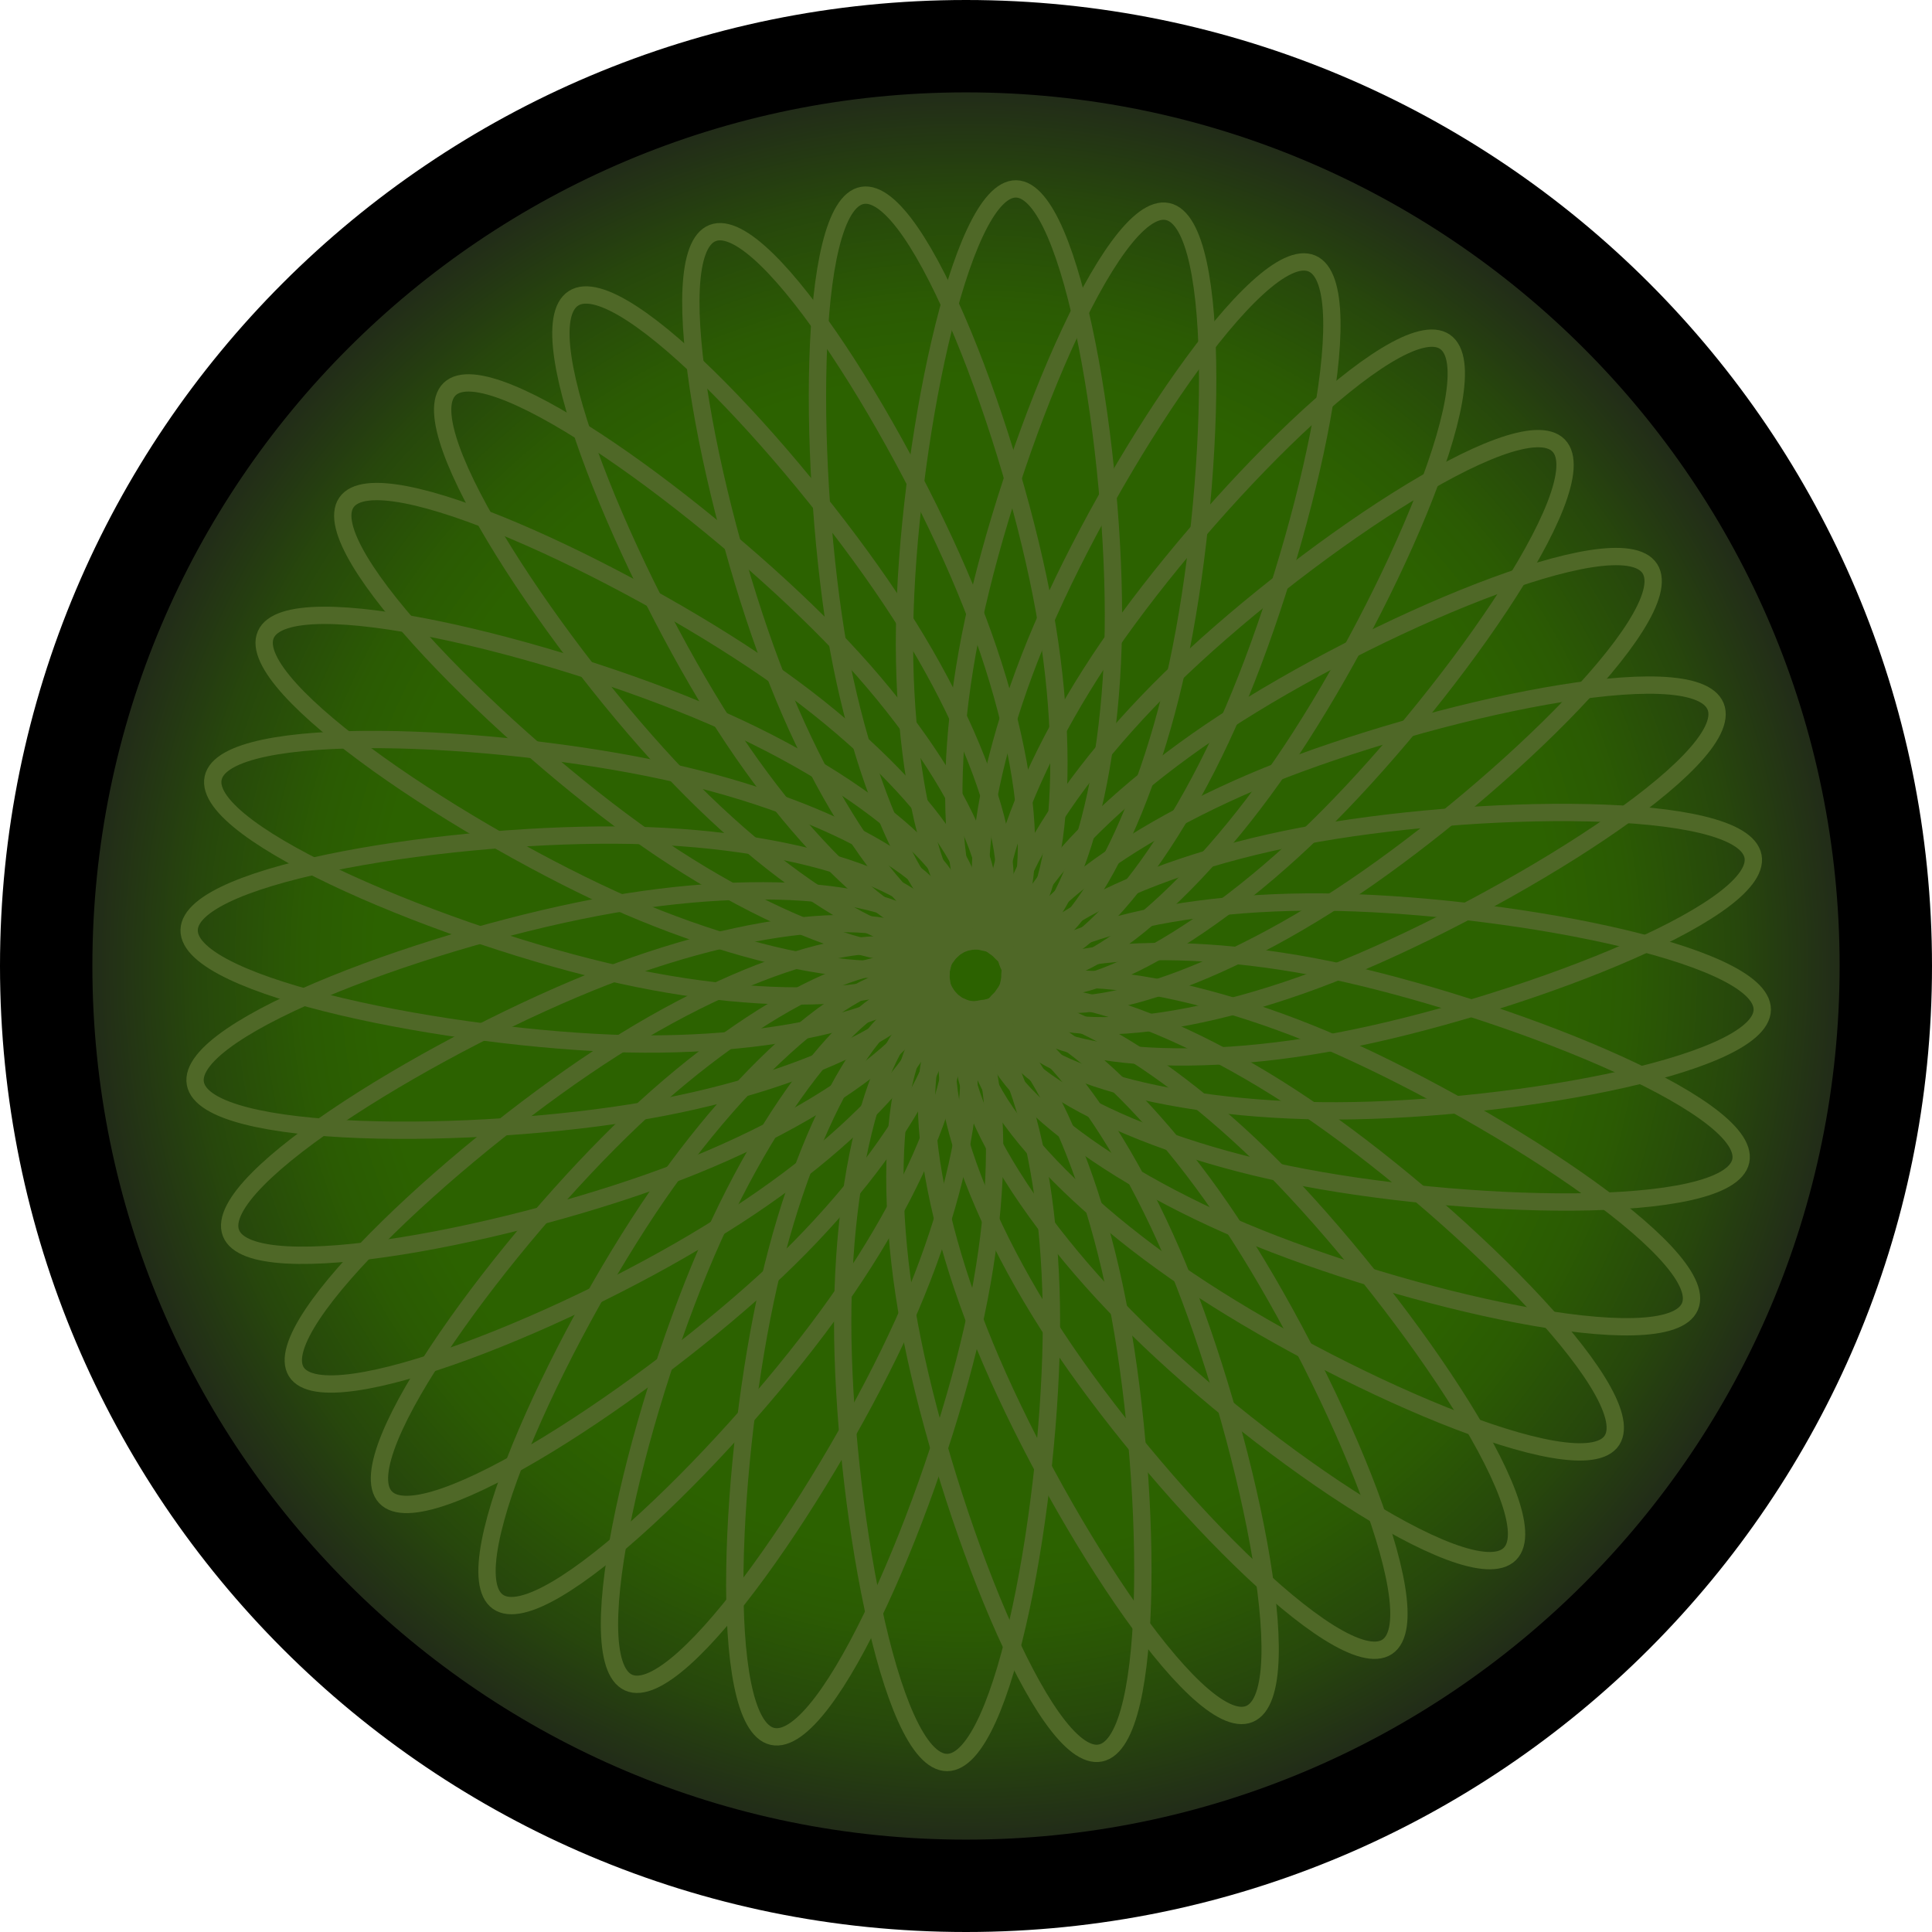
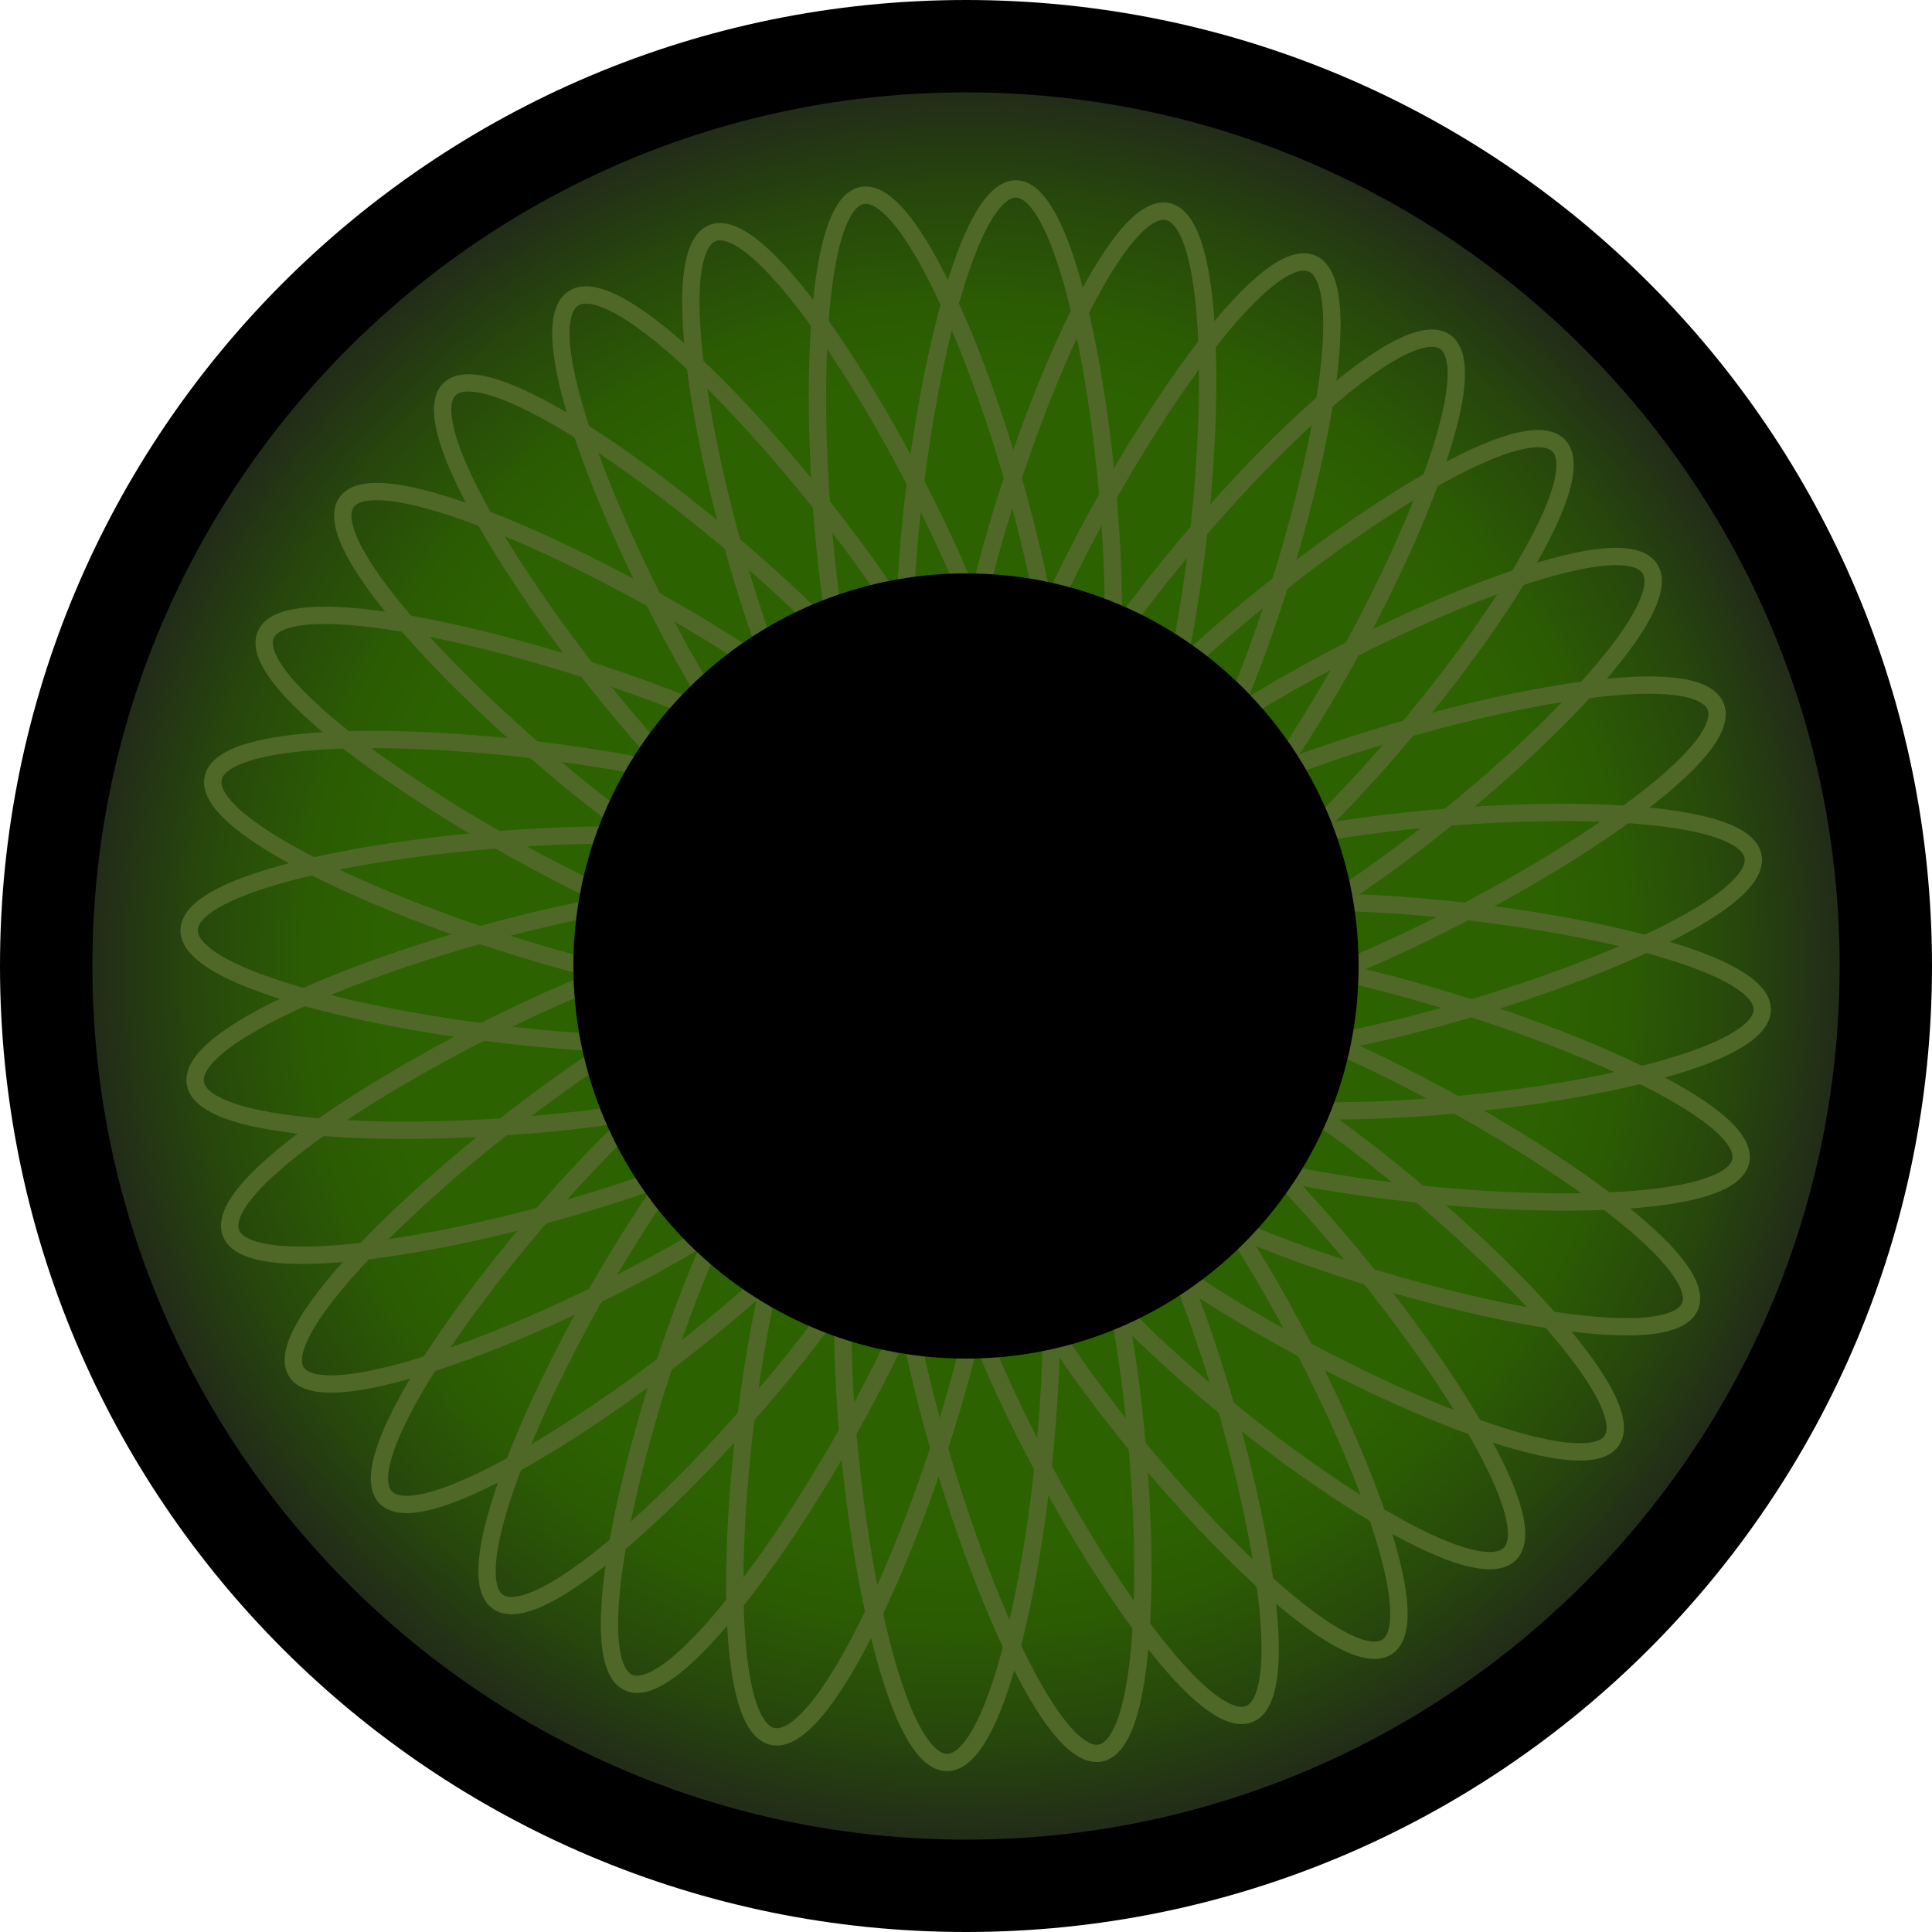
<svg xmlns="http://www.w3.org/2000/svg" viewBox="0 0 83.66 83.66">
  <defs>
-     <style>.cls-1{stroke:#000;stroke-width:4px;fill:url(#radial-gradient);}.cls-1,.cls-2{stroke-miterlimit:10;}.cls-2{fill:none;stroke:#4f6827;stroke-width:0.75px;}</style>
+     <style>
+       .cls-1{stroke:#000;stroke-width:4px;fill:url(#radial-gradient);}
+       .cls-1,.cls-2{stroke-miterlimit:10;}
+       .cls-2{fill:none;stroke:#4f6827;stroke-width:0.75px;}
+       .black{fill:#000;}
+     </style>
    <radialGradient id="radial-gradient" cx="41.83" cy="41.83" r="39.83" gradientUnits="userSpaceOnUse">
      <stop offset="0.64" stop-color="#2c6200" />
      <stop offset="0.72" stop-color="#2b5b03" />
      <stop offset="0.84" stop-color="#27470c" />
      <stop offset="0.97" stop-color="#21271b" />
      <stop offset="1" stop-color="#1f1f1f" />
    </radialGradient>
  </defs>
-   <g id="Layer_2" data-name="Layer 2">
-     <g id="Layer_4" data-name="Layer 4">
-       <circle id="iris" class="cls-1" cx="41.83" cy="41.83" r="39.83" />
-       <path class="cls-2" d="M45.53,57.23c0-7.6-2-13.76-4.52-13.76s-4.52,6.16-4.52,13.76,2,19.09,4.52,19.09S45.53,64.82,45.53,57.23Z" />
-       <path class="cls-2" d="M48.37,56.3c-1.47-7.45-4.65-13.1-7.1-12.61S38,50.61,39.51,58.06,45.2,76.4,47.65,75.91,49.85,63.76,48.37,56.3Z" />
-       <path class="cls-2" d="M51,54.85c-2.9-7-7.11-12-9.42-11s-1.83,7.41,1.07,14.44,9.14,16.88,11.45,15.93S53.88,61.87,51,54.85Z" />
-       <path class="cls-2" d="M53.27,52.91c-4.2-6.33-9.3-10.34-11.37-9s-.36,7.63,3.84,14S58,72.69,60.07,71.31,57.47,59.24,53.27,52.91Z" />
-       <path class="cls-2" d="M55.13,50.56C49.78,45.17,44,42.22,42.23,44s1.14,7.56,6.49,13S63.61,69.05,65.38,67.29,60.48,56,55.13,50.56Z" />
-       <path class="cls-2" d="M56.5,47.9C50.2,43.65,44,41.88,42.57,44s2.58,7.19,8.88,11.44,17,9,18.35,6.93S62.8,52.15,56.5,47.9Z" />
-       <path class="cls-2" d="M57.33,45c-7-2.94-13.46-3.47-14.43-1.17s3.92,6.55,10.93,9.5,18.38,5.54,19.35,3.24S64.33,48,57.33,45Z" />
-       <path class="cls-2" d="M57.58,42c-7.44-1.53-13.88-.79-14.38,1.66s5.12,5.66,12.56,7.19,19.11,1.86,19.62-.58S65,43.57,57.58,42Z" />
-       <path class="cls-2" d="M57.25,39.06C49.65,39,43.48,41,43.46,43.48S49.59,48,57.19,48.1s19.1-1.89,19.12-4.38S64.85,39.12,57.25,39.06Z" />
-       <path class="cls-2" d="M56.35,36.21c-7.46,1.42-13.14,4.56-12.67,7S50.58,46.5,58,45.08s18.38-5.55,17.91-8S63.81,34.79,56.35,36.21Z" />
-       <path class="cls-2" d="M54.91,33.58c-7,2.85-12,7-11.07,9.34s7.41,1.89,14.45-1,16.95-9,16-11.33S62,30.74,54.91,33.58Z" />
-       <path class="cls-2" d="M53,31.29c-6.36,4.16-10.41,9.22-9,11.31s7.62.41,14-3.75S72.8,26.71,71.44,24.62,59.35,27.13,53,31.29Z" />
-       <path class="cls-2" d="M50.66,29.41C45.23,34.72,42.24,40.48,44,42.26s7.56-1.08,13-6.39,12.24-14.8,10.49-16.58S56.09,24.1,50.66,29.41Z" />
-       <path class="cls-2" d="M48,28c-4.29,6.27-6.1,12.49-4,13.9s7.21-2.53,11.51-8.79,9.12-16.9,7.06-18.31S52.3,21.75,48,28Z" />
-       <path class="cls-2" d="M45.13,27.17c-3,7-3.56,13.44-1.27,14.42s6.58-3.87,9.57-10.86,5.68-18.34,3.38-19.32S48.13,20.19,45.13,27.17Z" />
-       <path class="cls-2" d="M42.15,26.9c-1.58,7.43-.89,13.87,1.55,14.39S49.4,36.21,51,28.78s2-19.1-.44-19.62S43.73,19.47,42.15,26.9Z" />
-       <path class="cls-2" d="M39.17,27.21C39.06,34.8,41,41,43.49,41s4.61-6.1,4.72-13.69S46.46,8.22,44,8.18,39.28,19.61,39.17,27.21Z" />
-       <path class="cls-2" d="M36.31,28.09c1.37,7.47,4.47,13.17,6.92,12.72s3.34-6.87,2-14.35-5.43-18.41-7.88-18S35,20.62,36.31,28.09Z" />
-       <path class="cls-2" d="M33.68,29.51c2.79,7.06,6.93,12.05,9.25,11.13s1.94-7.39-.85-14.45-8.9-17-11.22-16.1S30.88,22.44,33.68,29.51Z" />
-       <path class="cls-2" d="M31.37,31.41c4.11,6.39,9.14,10.48,11.24,9.13s.47-7.63-3.65-14-12-15-14.13-13.62S27.26,25,31.37,31.41Z" />
-       <path class="cls-2" d="M29.47,33.73c5.28,5.47,11,8.5,12.8,6.77s-1-7.57-6.3-13S21.26,15.12,19.47,16.85,24.2,28.26,29.47,33.73Z" />
-       <path class="cls-2" d="M28.06,36.37c6.24,4.34,12.45,6.2,13.87,4.16S39.46,33.3,33.22,29,16.4,19.71,15,21.76,21.83,32,28.06,36.37Z" />
-       <path class="cls-2" d="M27.19,39.24c7,3,13.42,3.66,14.42,1.38S37.78,34,30.82,31s-18.31-5.8-19.31-3.52S20.23,36.19,27.19,39.24Z" />
-       <path class="cls-2" d="M26.9,42.22c7.42,1.64,13.87,1,14.4-1.45s-5-5.74-12.46-7.37-19.08-2.14-19.61.29S19.48,40.58,26.9,42.22Z" />
-       <path class="cls-2" d="M27.18,45.2C34.78,45.36,41,43.48,41,41S35,36.33,27.38,36.17s-19.13,1.6-19.19,4.1S19.59,45,27.18,45.2Z" />
-       <path class="cls-2" d="M28.05,48.07c7.48-1.32,13.2-4.37,12.76-6.83S34,37.86,26.49,39.17,8,44.46,8.46,46.92,20.56,49.38,28.05,48.07Z" />
-       <path class="cls-2" d="M29.45,50.71c7.08-2.74,12.1-6.85,11.2-9.17s-7.38-2-14.46.75S9.11,51.06,10,53.39,22.36,53.45,29.45,50.71Z" />
-       <path class="cls-2" d="M31.34,53C37.75,49,41.88,44,40.54,41.86s-7.62-.52-14,3.54-15,11.93-13.71,14S24.92,57.1,31.34,53Z" />
-       <path class="cls-2" d="M33.64,55c5.51-5.24,8.58-11,6.86-12.75s-7.58,1-13.08,6.2S15,63,16.69,64.83,28.13,60.18,33.64,55Z" />
-       <path class="cls-2" d="M36.27,56.37c4.39-6.2,6.29-12.39,4.25-13.83S33.28,45,28.89,51.16s-9.37,16.76-7.33,18.2S31.89,62.58,36.27,56.37Z" />
-       <path class="cls-2" d="M39.13,57.27c3.1-6.94,3.76-13.39,1.48-14.41S34,46.65,30.88,53.58s-5.94,18.26-3.66,19.28S36,64.2,39.13,57.27Z" />
-       <path class="cls-2" d="M42.11,57.58c1.69-7.4,1.09-13.86-1.34-14.41s-5.78,5-7.47,12.4S31,74.64,33.45,75.19,40.42,65,42.11,57.58Z" />
-     </g>
+   <g id="full-iris" data-name="full-iris">
+     <circle id="iris" class="cls-1" cx="41.83" cy="41.83" r="39.83" />
+     <path class="cls-2" d="M45.53,57.23c0-7.6-2-13.76-4.52-13.76s-4.52,6.16-4.52,13.76,2,19.09,4.52,19.09S45.53,64.82,45.53,57.23Z" />
+     <path class="cls-2" d="M48.37,56.3c-1.47-7.45-4.65-13.1-7.1-12.61S38,50.61,39.51,58.06,45.2,76.4,47.65,75.91,49.85,63.76,48.37,56.3Z" />
+     <path class="cls-2" d="M51,54.85c-2.9-7-7.11-12-9.42-11s-1.83,7.41,1.07,14.44,9.14,16.88,11.45,15.93S53.88,61.87,51,54.85Z" />
+     <path class="cls-2" d="M53.27,52.91c-4.2-6.33-9.3-10.34-11.37-9s-.36,7.63,3.84,14S58,72.69,60.07,71.31,57.47,59.24,53.27,52.91Z" />
+     <path class="cls-2" d="M55.13,50.56C49.78,45.17,44,42.22,42.23,44s1.14,7.56,6.49,13S63.61,69.05,65.38,67.29,60.48,56,55.13,50.56Z" />
+     <path class="cls-2" d="M56.5,47.9C50.2,43.65,44,41.88,42.57,44s2.58,7.19,8.88,11.44,17,9,18.35,6.93S62.8,52.15,56.5,47.9Z" />
+     <path class="cls-2" d="M57.33,45c-7-2.94-13.46-3.47-14.43-1.17s3.92,6.55,10.93,9.5,18.38,5.54,19.35,3.24S64.33,48,57.33,45Z" />
+     <path class="cls-2" d="M57.58,42c-7.44-1.53-13.88-.79-14.38,1.66s5.12,5.66,12.56,7.19,19.11,1.86,19.62-.58S65,43.57,57.58,42Z" />
+     <path class="cls-2" d="M57.25,39.06C49.65,39,43.48,41,43.46,43.48S49.59,48,57.19,48.1s19.1-1.89,19.12-4.38S64.85,39.12,57.25,39.06Z" />
+     <path class="cls-2" d="M56.35,36.21c-7.46,1.42-13.14,4.56-12.67,7S50.58,46.5,58,45.08s18.38-5.55,17.91-8S63.81,34.79,56.35,36.21Z" />
+     <path class="cls-2" d="M54.91,33.58c-7,2.85-12,7-11.07,9.34s7.41,1.89,14.45-1,16.95-9,16-11.33S62,30.74,54.91,33.58Z" />
+     <path class="cls-2" d="M53,31.29c-6.36,4.16-10.41,9.22-9,11.31s7.62.41,14-3.75S72.8,26.71,71.44,24.62,59.35,27.13,53,31.29Z" />
+     <path class="cls-2" d="M50.66,29.41C45.23,34.72,42.24,40.48,44,42.26s7.56-1.08,13-6.39,12.24-14.8,10.49-16.58S56.09,24.1,50.66,29.41Z" />
+     <path class="cls-2" d="M48,28c-4.29,6.27-6.1,12.49-4,13.9s7.21-2.53,11.51-8.79,9.12-16.9,7.06-18.31S52.3,21.75,48,28Z" />
+     <path class="cls-2" d="M45.13,27.17c-3,7-3.56,13.44-1.27,14.42s6.58-3.87,9.57-10.86,5.68-18.34,3.38-19.32S48.13,20.19,45.13,27.17Z" />
+     <path class="cls-2" d="M42.15,26.9c-1.58,7.43-.89,13.87,1.55,14.39S49.4,36.21,51,28.78s2-19.1-.44-19.62S43.73,19.47,42.15,26.9Z" />
+     <path class="cls-2" d="M39.17,27.21C39.06,34.8,41,41,43.49,41s4.61-6.1,4.72-13.69S46.46,8.22,44,8.18,39.28,19.61,39.17,27.21Z" />
+     <path class="cls-2" d="M36.31,28.09c1.37,7.47,4.47,13.17,6.92,12.72s3.34-6.87,2-14.35-5.43-18.41-7.88-18S35,20.62,36.31,28.09Z" />
+     <path class="cls-2" d="M33.68,29.51c2.79,7.06,6.93,12.05,9.25,11.13s1.94-7.39-.85-14.45-8.9-17-11.22-16.1S30.88,22.44,33.68,29.51Z" />
+     <path class="cls-2" d="M31.37,31.41c4.11,6.39,9.14,10.48,11.24,9.13s.47-7.63-3.65-14-12-15-14.13-13.62S27.26,25,31.37,31.41Z" />
+     <path class="cls-2" d="M29.47,33.73c5.28,5.47,11,8.5,12.8,6.77s-1-7.57-6.3-13S21.26,15.12,19.47,16.85,24.2,28.26,29.47,33.73Z" />
+     <path class="cls-2" d="M28.06,36.37c6.24,4.34,12.45,6.2,13.87,4.16S39.46,33.3,33.22,29,16.4,19.71,15,21.76,21.83,32,28.06,36.37Z" />
+     <path class="cls-2" d="M27.19,39.24c7,3,13.42,3.66,14.42,1.38S37.78,34,30.82,31s-18.31-5.8-19.31-3.52S20.23,36.19,27.19,39.24Z" />
+     <path class="cls-2" d="M26.9,42.22c7.42,1.64,13.87,1,14.4-1.45s-5-5.74-12.46-7.37-19.08-2.14-19.61.29S19.48,40.58,26.9,42.22Z" />
+     <path class="cls-2" d="M27.18,45.2C34.78,45.36,41,43.48,41,41S35,36.33,27.38,36.17s-19.13,1.6-19.19,4.1S19.59,45,27.18,45.2Z" />
+     <path class="cls-2" d="M28.05,48.07c7.48-1.32,13.2-4.37,12.76-6.83S34,37.86,26.49,39.17,8,44.46,8.46,46.92,20.56,49.38,28.05,48.07Z" />
+     <path class="cls-2" d="M29.45,50.71c7.08-2.74,12.1-6.85,11.2-9.17s-7.38-2-14.46.75S9.11,51.06,10,53.39,22.36,53.45,29.45,50.71Z" />
+     <path class="cls-2" d="M31.34,53C37.75,49,41.88,44,40.54,41.86s-7.62-.52-14,3.54-15,11.93-13.71,14S24.92,57.1,31.34,53Z" />
+     <path class="cls-2" d="M33.64,55c5.51-5.24,8.58-11,6.86-12.75s-7.58,1-13.08,6.2S15,63,16.69,64.83,28.13,60.18,33.64,55Z" />
+     <path class="cls-2" d="M36.27,56.37c4.39-6.2,6.29-12.39,4.25-13.83S33.28,45,28.89,51.16s-9.37,16.76-7.33,18.2S31.89,62.58,36.27,56.37Z" />
+     <path class="cls-2" d="M39.13,57.27c3.1-6.94,3.76-13.39,1.48-14.41S34,46.65,30.88,53.58s-5.94,18.26-3.66,19.28S36,64.2,39.13,57.27Z" />
+     <path class="cls-2" d="M42.11,57.58c1.69-7.4,1.09-13.86-1.34-14.41s-5.78,5-7.47,12.4S31,74.64,33.45,75.19,40.42,65,42.11,57.58Z" />
+     <circle id="pupil" class="black" cx="41.83" cy="41.83" r="17" />
  </g>
</svg>
